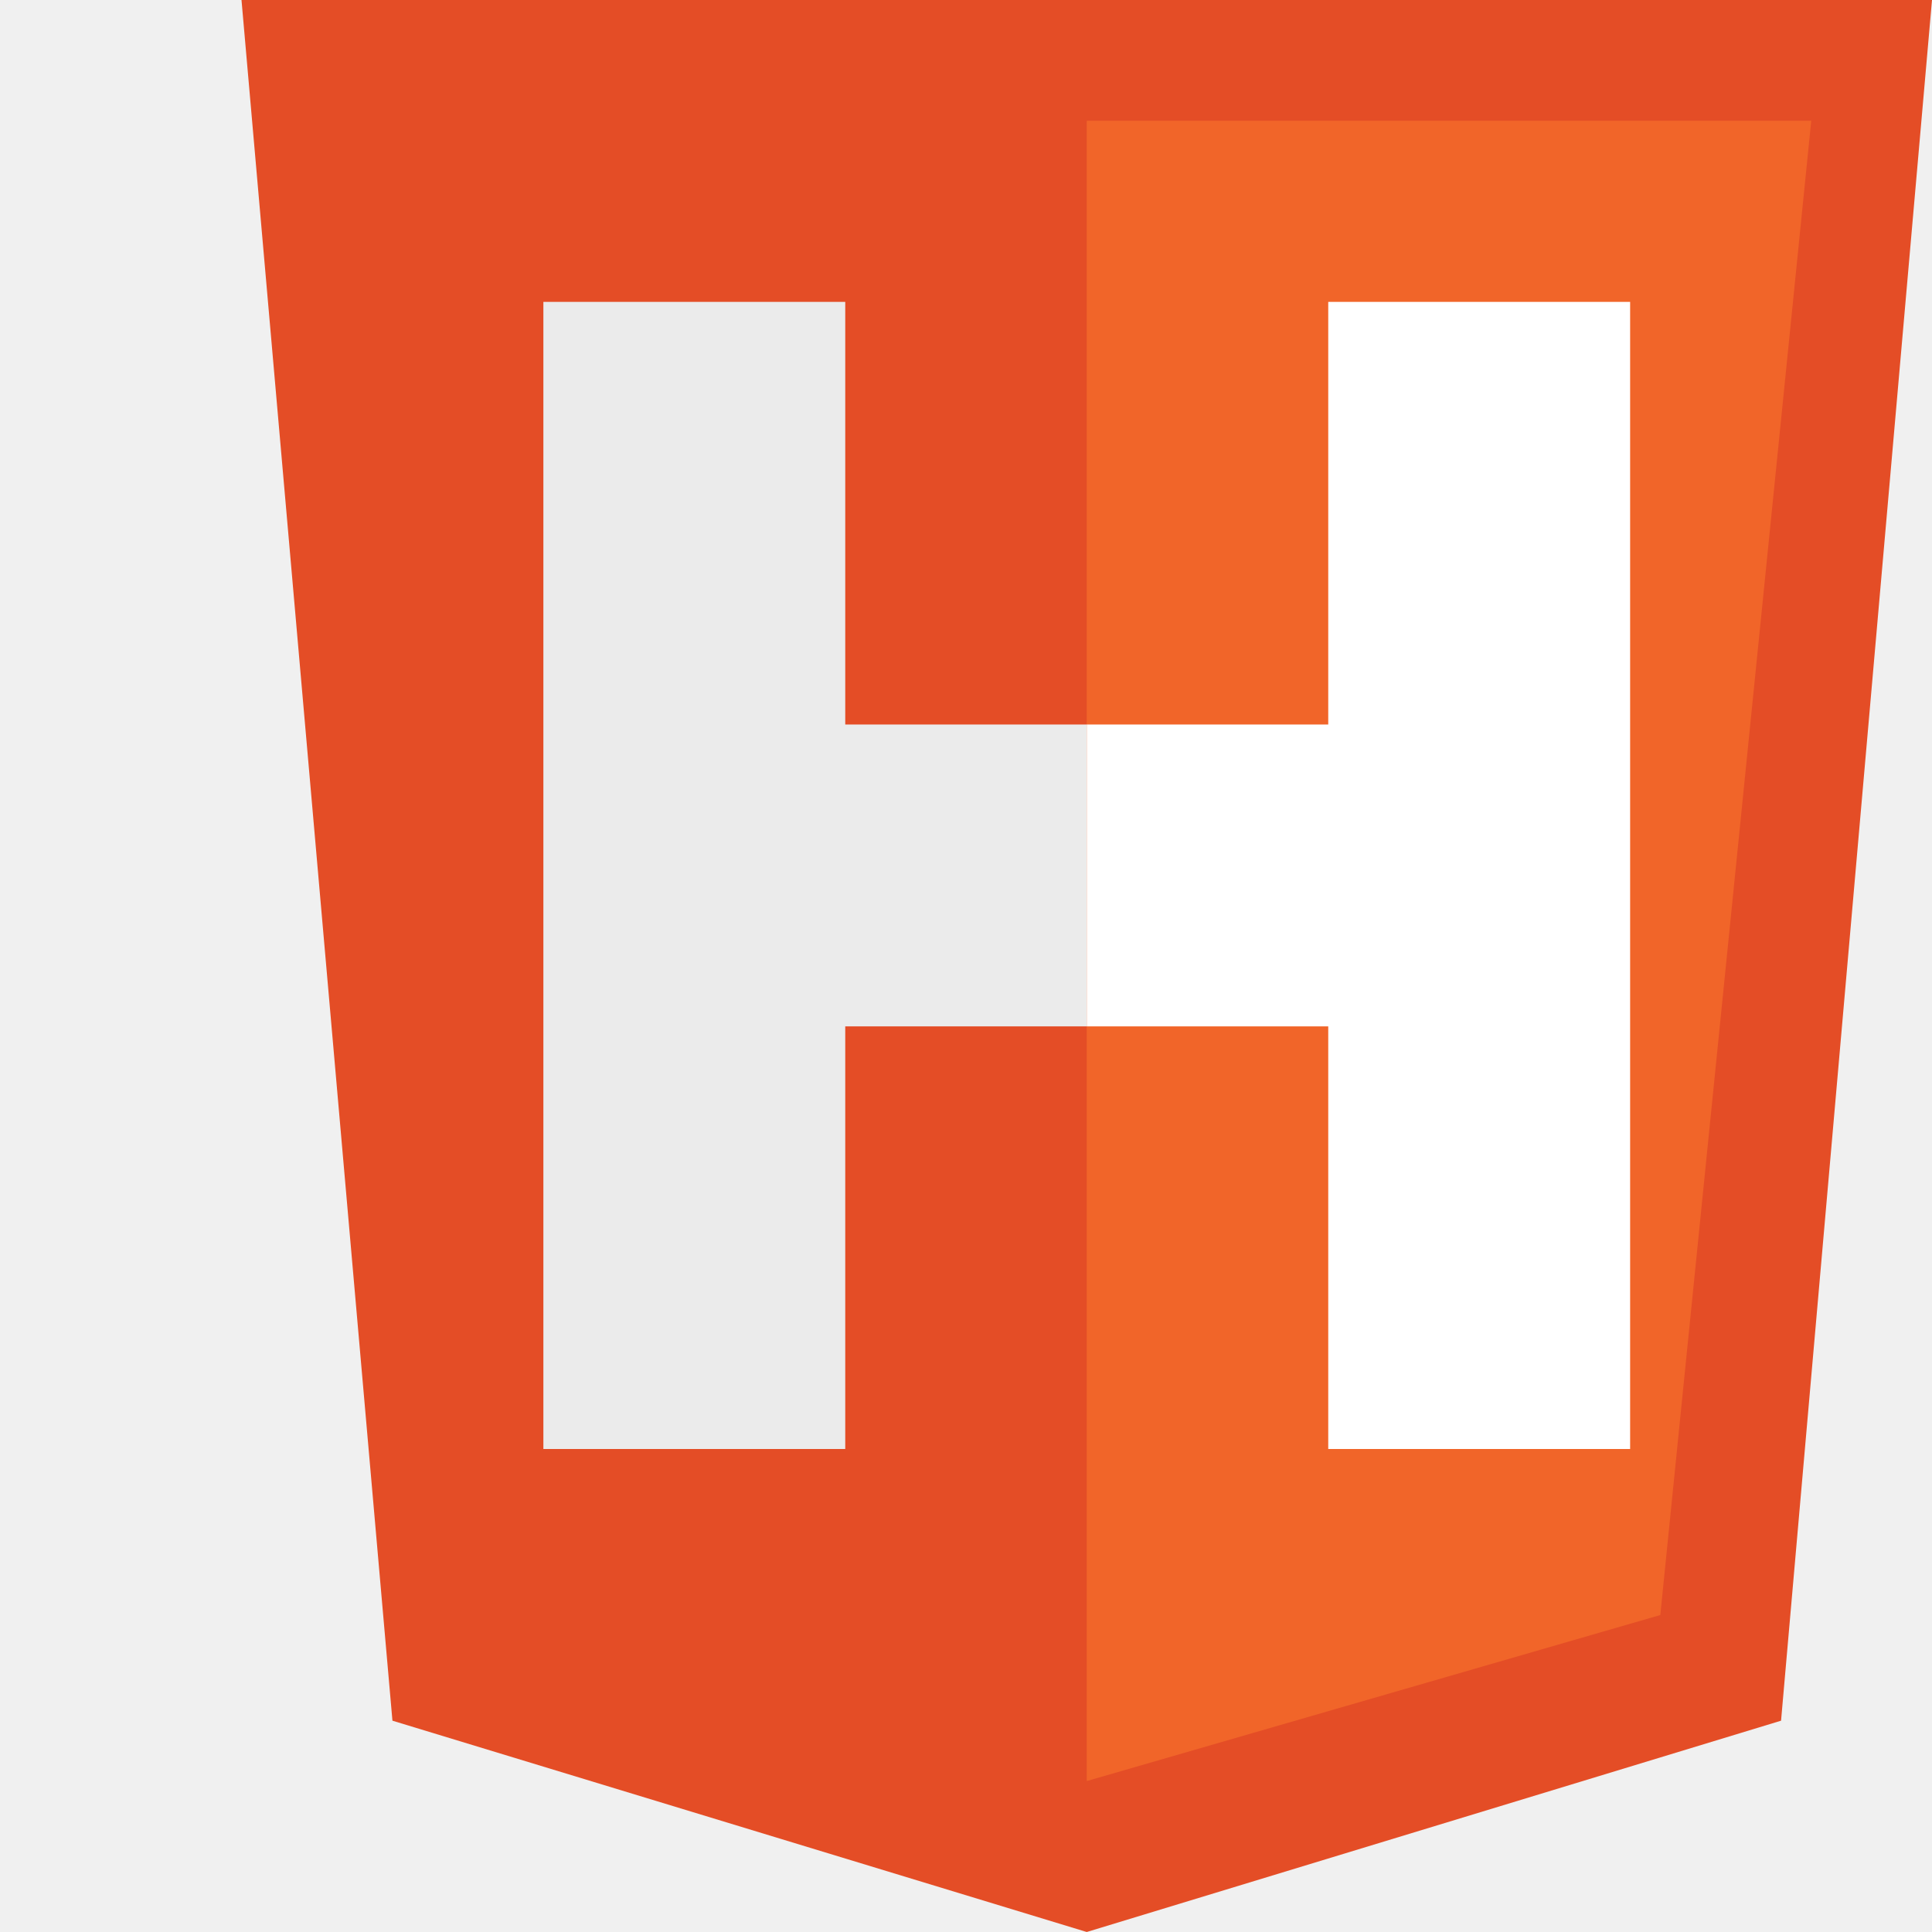
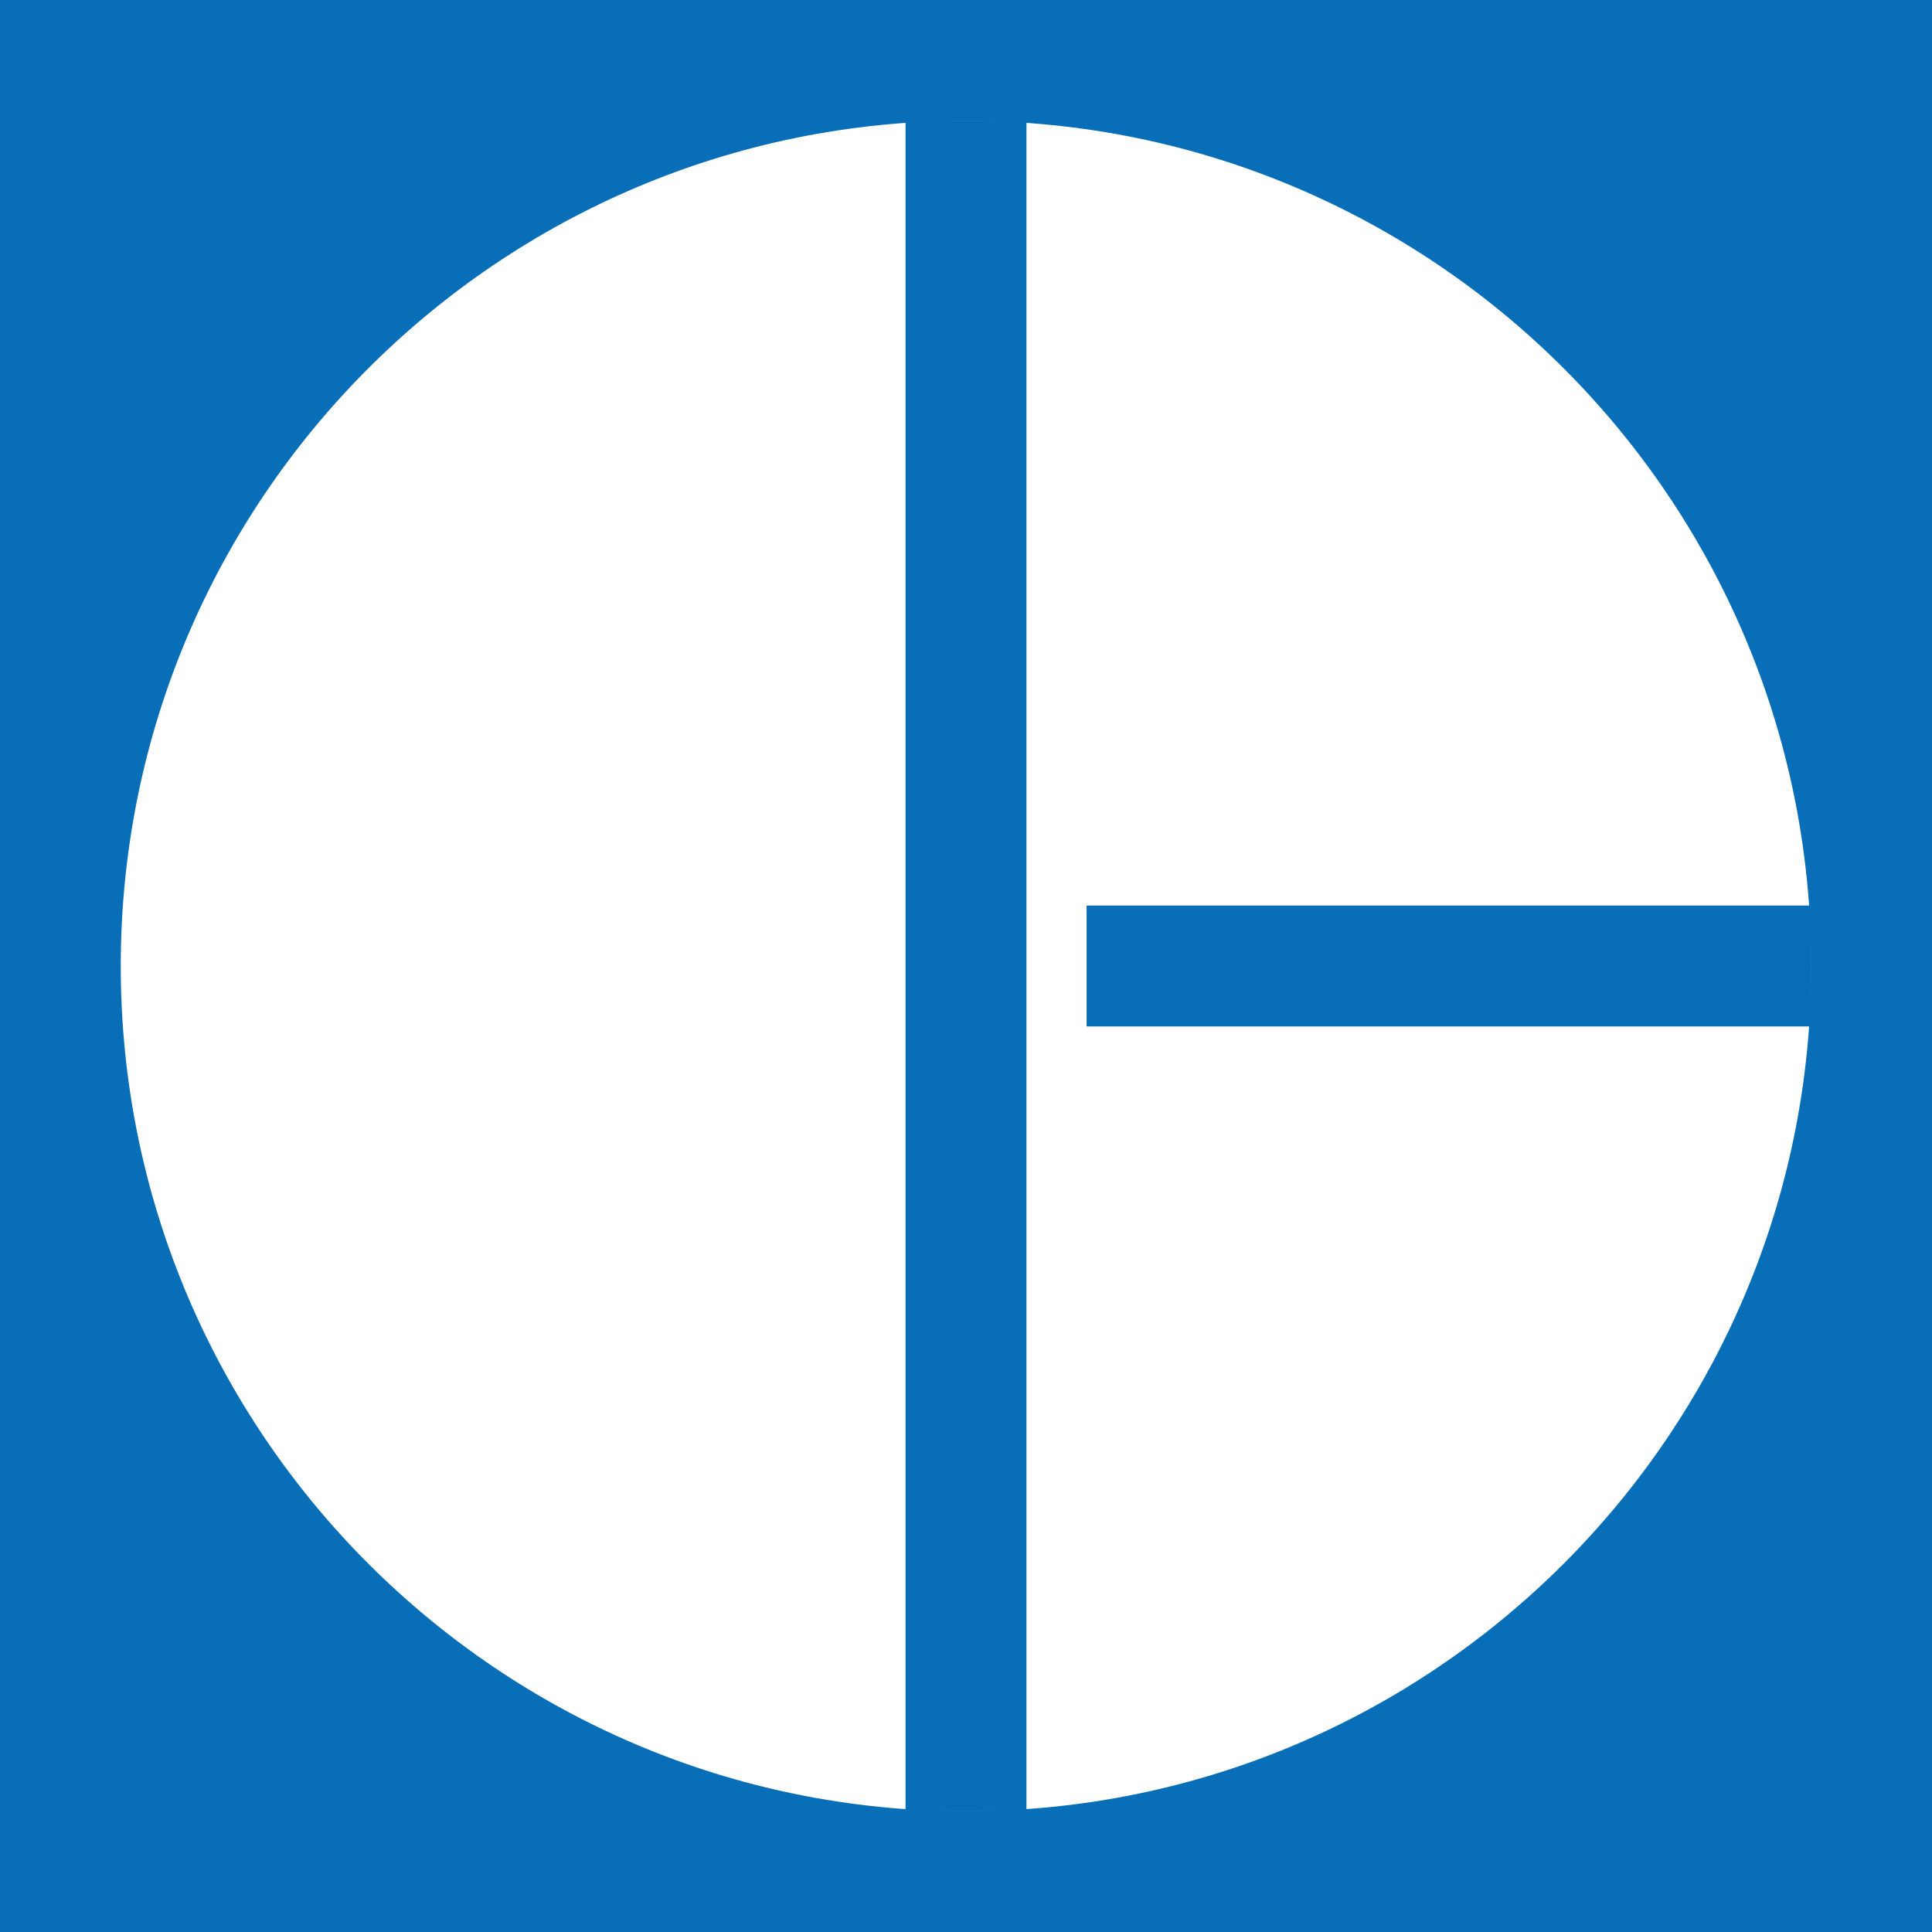
- <svg xmlns="http://www.w3.org/2000/svg" width="32" height="32" viewBox="-2 0 28 32">
-   <polyline fill="#e44d26" points="0,0 28,0 25.5,28.5 14,32 2.5,28.5" />
-   <polyline fill="#f16529" points="14,2 26,2 23.5,26.75 14,29.5" />
-   <polyline fill="#ebebeb" points="14,12 10,12 10,5  5,5  5,24 10,24 10,17 14,17" />
-   <polyline fill="#fff" points="14,12 18,12 18,5 23,5 23,24 18,24 18,17 14,17" />
+ <svg xmlns="http://www.w3.org/2000/svg" width="32" height="32" viewBox="0 0 32 32">
+   <rect fill="#086EB8" x="0" y="0" width="32" height="32" />
+   <circle cx="16" cy="16" r="14" fill="#fff" />
+   <line x1="16" y1="2" x2="16" y2="30" stroke="#086EB8" stroke-width="2" />
+   <line x1="18" y1="16" x2="30" y2="16" stroke="#086EB8" stroke-width="2" />
+   <line x1="16" y1="2" x2="16" y2="30" stroke="#086EB8" stroke-width="2" />
+   <line x1="18" y1="16" x2="30" y2="16" stroke="#086EB8" stroke-width="2" />
</svg>
